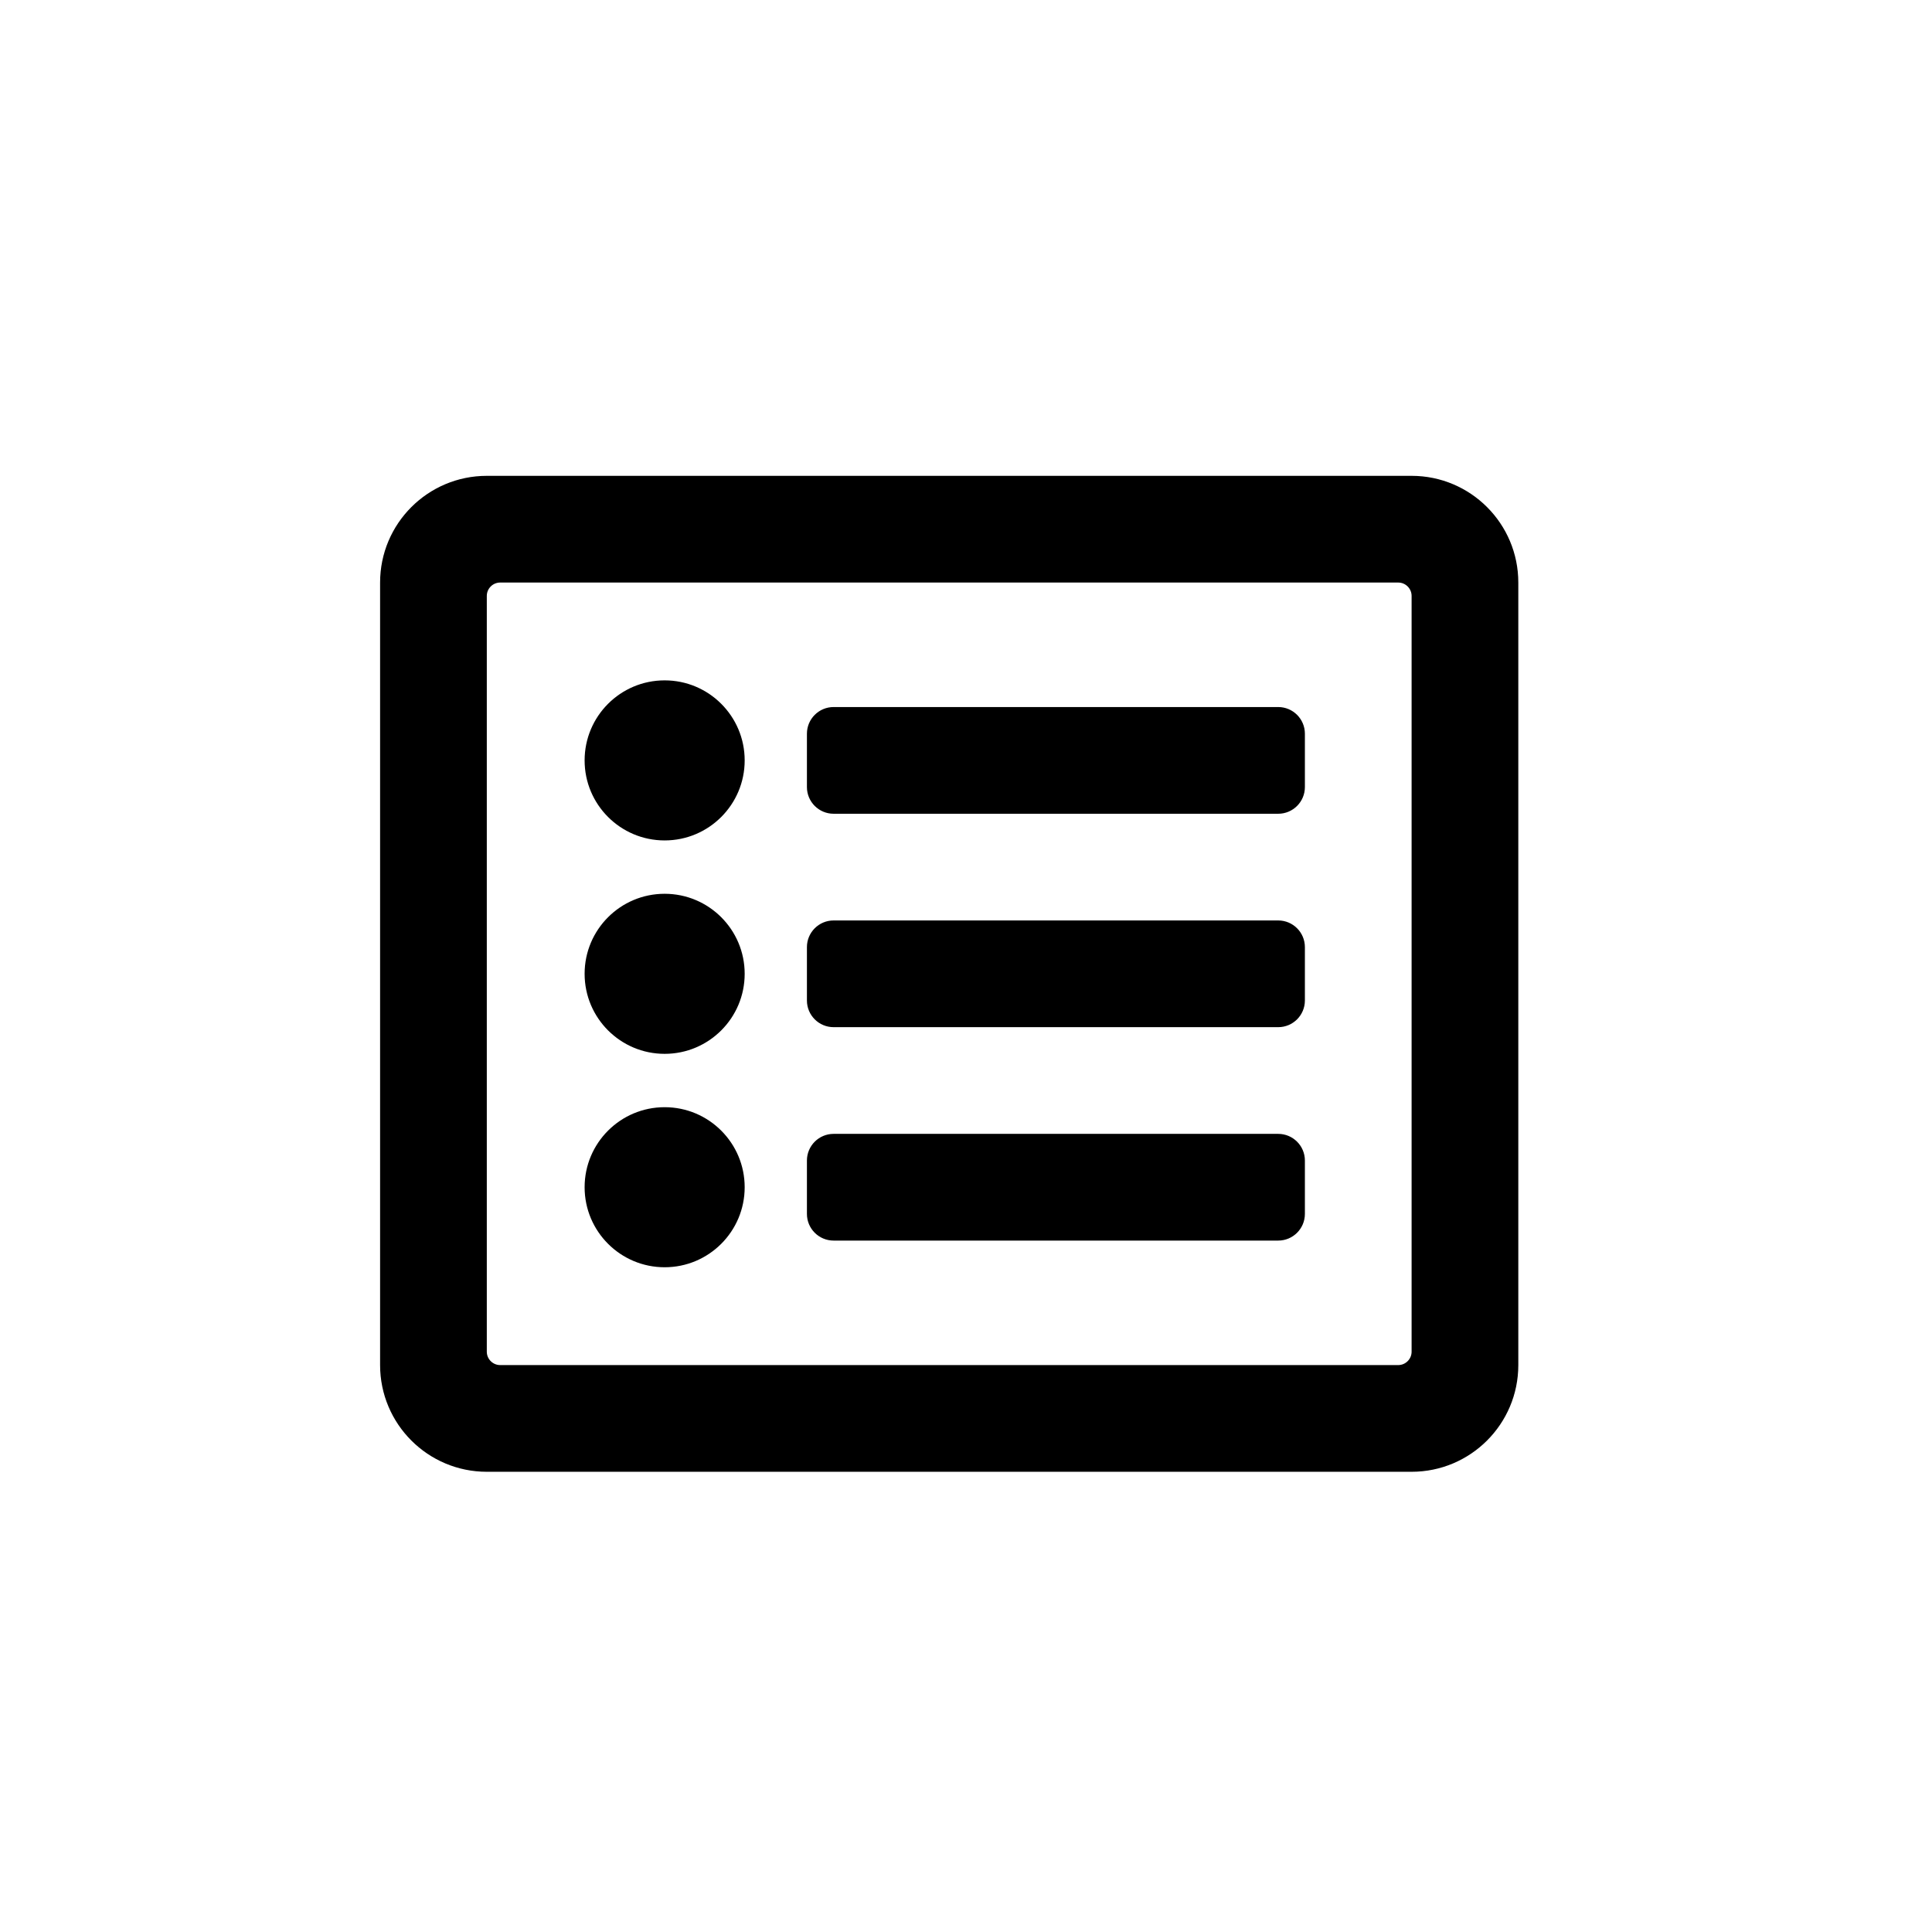
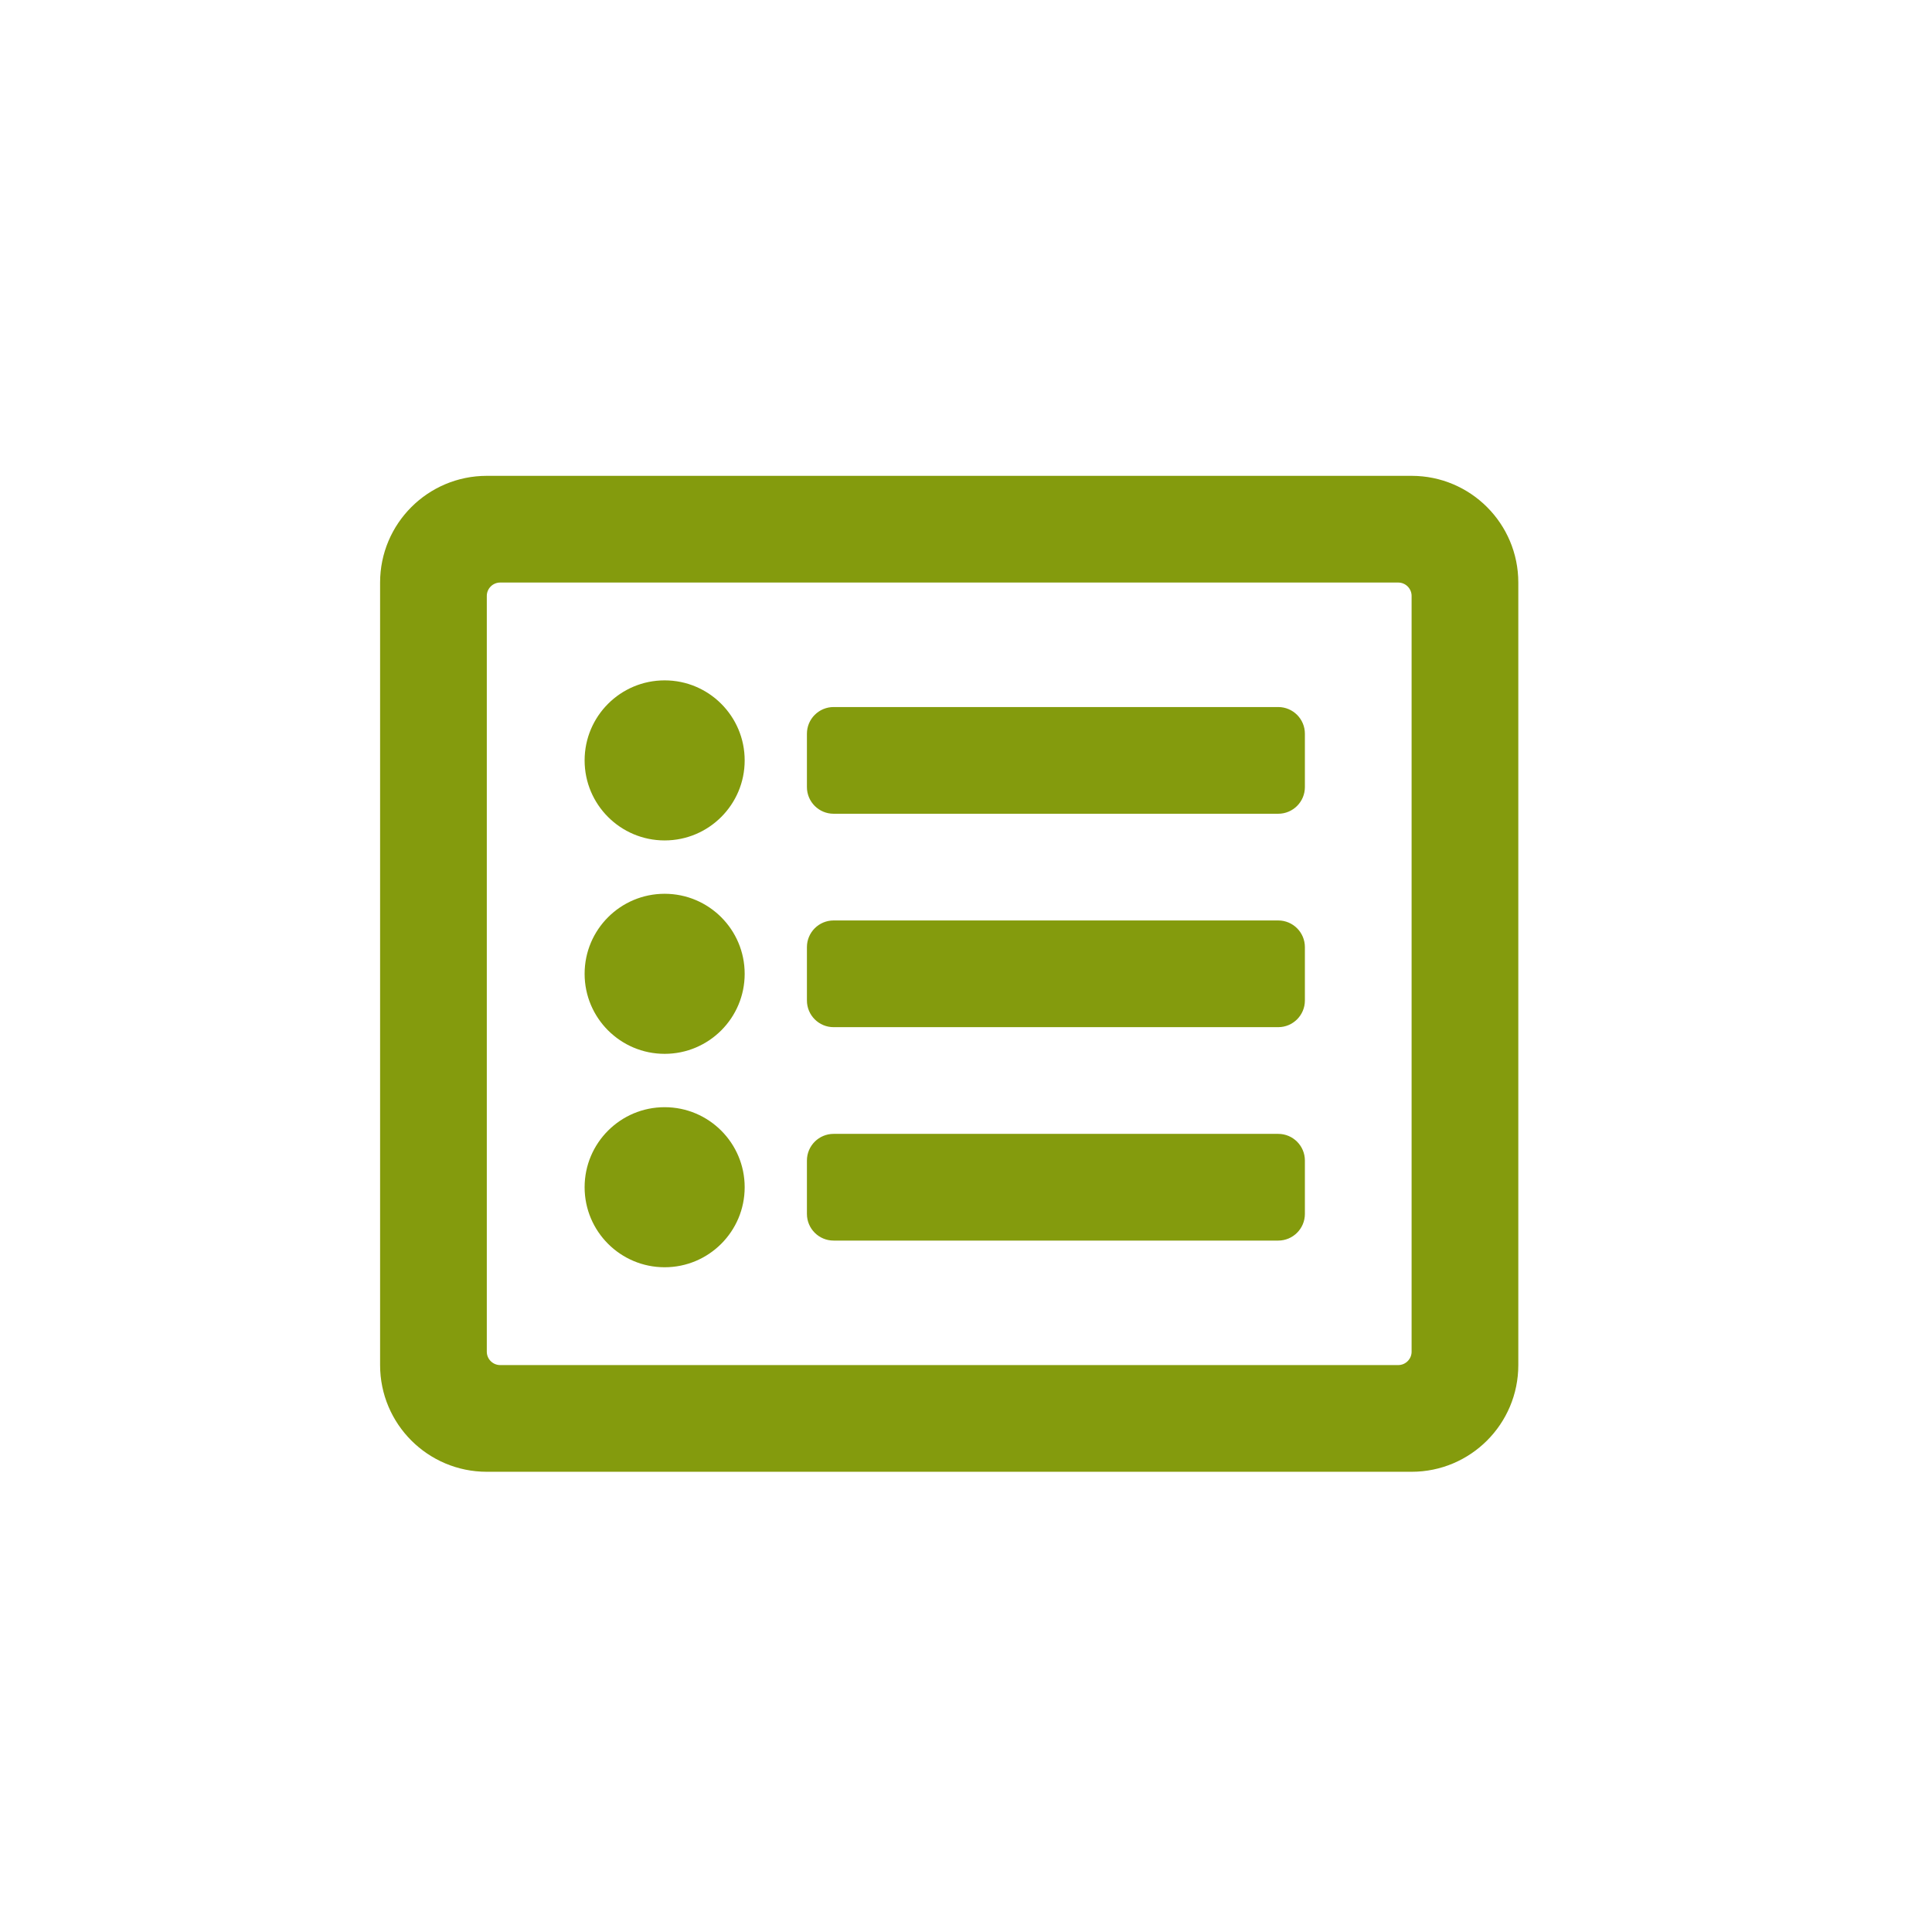
<svg xmlns="http://www.w3.org/2000/svg" width="100%" height="100%" viewBox="0 0 500 500" version="1.1" xml:space="preserve" style="fill-rule:evenodd;clip-rule:evenodd;stroke-linejoin:round;stroke-miterlimit:2;">
  <rect id="services" x="-1500" y="0" width="3000" height="500" style="fill:none;" />
-   <path d="M365.321,123.147l-239.337,0c-15.252,0 -27.616,12.364 -27.616,27.616l0,202.517c0,15.252 12.364,27.615 27.616,27.615l239.337,0c15.252,0 27.616,-12.363 27.616,-27.615l0,-202.517c0,-15.252 -12.364,-27.616 -27.616,-27.616Zm-3.452,230.133l-232.433,-0c-1.894,-0 -3.452,-1.559 -3.452,-3.452l-0,-195.613c-0,-1.893 1.558,-3.452 3.452,-3.452l232.433,0c1.894,0 3.452,1.559 3.452,3.452l0,195.613c0,1.893 -1.558,3.452 -3.452,3.452Zm-24.164,-52.931l0,13.808c0,3.813 -3.091,6.904 -6.904,6.904l-115.066,0c-3.812,0 -6.904,-3.091 -6.904,-6.904l0,-13.808c0,-3.813 3.092,-6.904 6.904,-6.904l115.066,0c3.813,0 6.904,3.091 6.904,6.904Zm0,-55.232l0,13.808c0,3.813 -3.091,6.904 -6.904,6.904l-115.066,0c-3.812,0 -6.904,-3.091 -6.904,-6.904l0,-13.808c0,-3.812 3.092,-6.904 6.904,-6.904l115.066,0c3.813,0 6.904,3.092 6.904,6.904Zm0,-55.231l0,13.808c0,3.812 -3.091,6.904 -6.904,6.904l-115.066,-0c-3.812,-0 -6.904,-3.092 -6.904,-6.904l0,-13.808c0,-3.813 3.092,-6.904 6.904,-6.904l115.066,-0c3.813,-0 6.904,3.091 6.904,6.904Zm-144.983,6.904c0,11.438 -9.273,20.712 -20.712,20.712c-11.438,-0 -20.712,-9.274 -20.712,-20.712c0,-11.439 9.274,-20.712 20.712,-20.712c11.439,-0 20.712,9.273 20.712,20.712Zm0,55.231c0,11.439 -9.273,20.712 -20.712,20.712c-11.438,0 -20.712,-9.273 -20.712,-20.712c0,-11.438 9.274,-20.711 20.712,-20.711c11.439,-0 20.712,9.273 20.712,20.711Zm0,55.232c0,11.439 -9.273,20.712 -20.712,20.712c-11.438,-0 -20.712,-9.273 -20.712,-20.712c0,-11.439 9.274,-20.712 20.712,-20.712c11.439,0 20.712,9.273 20.712,20.712Z" style="fill-rule:nonzero;" />
+   <path d="M365.321,123.147l-239.337,0c-15.252,0 -27.616,12.364 -27.616,27.616l0,202.517c0,15.252 12.364,27.615 27.616,27.615l239.337,0c15.252,0 27.616,-12.363 27.616,-27.615l0,-202.517c0,-15.252 -12.364,-27.616 -27.616,-27.616Zm-3.452,230.133l-232.433,-0c-1.894,-0 -3.452,-1.559 -3.452,-3.452l-0,-195.613c-0,-1.893 1.558,-3.452 3.452,-3.452l232.433,0c1.894,0 3.452,1.559 3.452,3.452l0,195.613c0,1.893 -1.558,3.452 -3.452,3.452Zm-24.164,-52.931l0,13.808c0,3.813 -3.091,6.904 -6.904,6.904l-115.066,0c-3.812,0 -6.904,-3.091 -6.904,-6.904l0,-13.808c0,-3.813 3.092,-6.904 6.904,-6.904l115.066,0c3.813,0 6.904,3.091 6.904,6.904Zm0,-55.232l0,13.808c0,3.813 -3.091,6.904 -6.904,6.904l-115.066,0c-3.812,0 -6.904,-3.091 -6.904,-6.904l0,-13.808c0,-3.812 3.092,-6.904 6.904,-6.904l115.066,0c3.813,0 6.904,3.092 6.904,6.904Zm0,-55.231l0,13.808c0,3.812 -3.091,6.904 -6.904,6.904l-115.066,-0c-3.812,-0 -6.904,-3.092 -6.904,-6.904l0,-13.808c0,-3.813 3.092,-6.904 6.904,-6.904l115.066,-0c3.813,-0 6.904,3.091 6.904,6.904Zm-144.983,6.904c0,11.438 -9.273,20.712 -20.712,20.712c-11.438,-0 -20.712,-9.274 -20.712,-20.712c0,-11.439 9.274,-20.712 20.712,-20.712c11.439,-0 20.712,9.273 20.712,20.712Zm0,55.231c0,11.439 -9.273,20.712 -20.712,20.712c-11.438,0 -20.712,-9.273 -20.712,-20.712c0,-11.438 9.274,-20.711 20.712,-20.711c11.439,-0 20.712,9.273 20.712,20.711Zm0,55.232c0,11.439 -9.273,20.712 -20.712,20.712c-11.438,-0 -20.712,-9.273 -20.712,-20.712c0,-11.439 9.274,-20.712 20.712,-20.712c11.439,0 20.712,9.273 20.712,20.712Z" style="fill:#849b0d;fill-rule:nonzero;" />
</svg>
